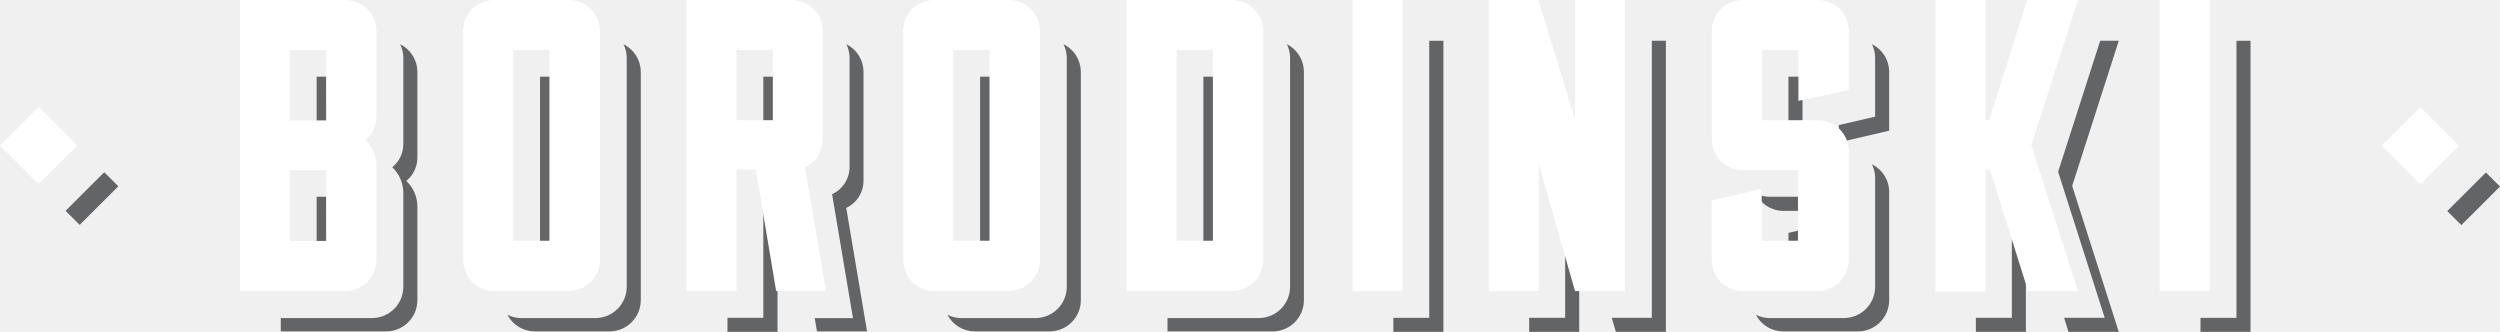
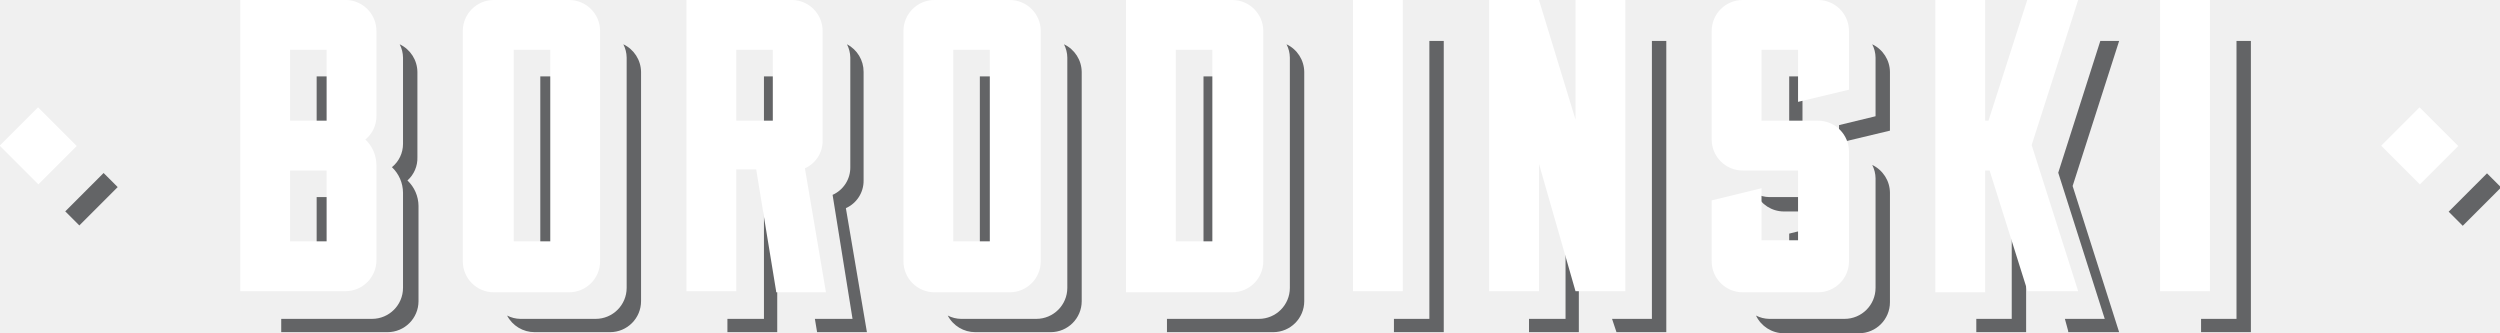
- <svg xmlns="http://www.w3.org/2000/svg" width="226" height="30" viewBox="0 0 226 30" fill="none">
-   <path d="M3.494 9.668L0 13.157L3.494 16.647L6.989 13.157L3.494 9.668Z" fill="white" />
-   <path d="M218.806 9.682L215.311 13.17L218.806 16.659L222.302 13.17L218.806 9.682Z" fill="white" />
-   <path d="M28.625 13.282H29.905V8.199H31.907V6.931H28.625V13.282Z" fill="#636466" />
-   <path d="M37.731 14.211V6.471C37.726 5.955 37.577 5.45 37.301 5.013C37.026 4.576 36.634 4.223 36.17 3.995C36.358 4.37 36.457 4.784 36.46 5.203V12.983C36.466 13.391 36.379 13.796 36.206 14.166C36.032 14.536 35.777 14.862 35.46 15.12C35.768 15.411 36.015 15.761 36.186 16.148C36.358 16.536 36.451 16.953 36.46 17.377V25.965C36.45 26.699 36.154 27.401 35.635 27.921C35.115 28.441 34.414 28.739 33.678 28.752H25.382V29.96H34.949C35.685 29.947 36.386 29.649 36.906 29.129C37.425 28.609 37.721 27.908 37.731 27.174V18.615C37.723 18.192 37.631 17.774 37.459 17.386C37.287 16.998 37.039 16.649 36.731 16.358C37.048 16.098 37.303 15.771 37.477 15.399C37.65 15.027 37.737 14.621 37.731 14.211Z" fill="#636466" />
-   <path d="M28.625 24.178H29.905V19.065H31.907V17.786H28.625V24.178Z" fill="#636466" />
-   <path d="M48.82 24.178H50.091V8.199H52.092V6.931H48.82V24.178Z" fill="#636466" />
-   <path d="M56.355 3.995C56.551 4.368 56.654 4.782 56.656 5.203V25.965C56.645 26.701 56.348 27.404 55.827 27.924C55.305 28.445 54.601 28.741 53.864 28.752H47.089C46.664 28.746 46.246 28.644 45.868 28.452C46.103 28.908 46.461 29.29 46.901 29.556C47.34 29.822 47.845 29.962 48.359 29.96H55.145C55.88 29.947 56.582 29.649 57.101 29.129C57.62 28.609 57.916 27.908 57.927 27.174V6.471C57.921 5.954 57.771 5.448 57.494 5.01C57.216 4.573 56.822 4.221 56.355 3.995Z" fill="#636466" />
-   <path d="M69.005 13.282H70.286V8.199H72.288V6.931H69.005V13.282Z" fill="#636466" />
-   <path d="M76.501 18.795C76.971 18.574 77.368 18.223 77.644 17.784C77.921 17.345 78.066 16.837 78.062 16.318V6.471C78.057 5.956 77.91 5.452 77.636 5.015C77.362 4.578 76.973 4.225 76.511 3.995C76.698 4.377 76.798 4.797 76.801 5.223V15.08C76.803 15.601 76.655 16.111 76.375 16.55C76.094 16.989 75.694 17.338 75.22 17.557L77.111 28.762H73.649L73.859 29.96H78.382L76.501 18.795Z" fill="#636466" />
-   <path d="M70.746 17.786H69.005V28.732H65.763V30H70.286V19.065H70.957L70.746 17.786Z" fill="#636466" />
-   <path d="M88.6 24.178H89.871V8.199H91.873V6.931H88.6V24.178Z" fill="#636466" />
-   <path d="M96.136 3.995C96.326 4.37 96.429 4.783 96.436 5.203V25.965C96.426 26.701 96.128 27.404 95.607 27.924C95.085 28.445 94.381 28.741 93.644 28.752H86.869C86.444 28.746 86.026 28.644 85.648 28.452C85.884 28.908 86.241 29.29 86.681 29.556C87.121 29.822 87.625 29.962 88.14 29.96H94.915C95.652 29.95 96.356 29.653 96.878 29.133C97.399 28.612 97.697 27.91 97.707 27.174V6.471C97.701 5.954 97.552 5.448 97.274 5.01C96.997 4.573 96.602 4.221 96.136 3.995Z" fill="#636466" />
-   <path d="M108.785 24.178H110.066V8.199H112.068V6.931H108.785V24.178Z" fill="#636466" />
-   <path d="M116.331 3.995C116.518 4.37 116.618 4.784 116.621 5.203V25.965C116.611 26.699 116.315 27.401 115.796 27.921C115.276 28.441 114.575 28.739 113.839 28.752H105.543V29.96H115.09C115.826 29.95 116.53 29.652 117.049 29.132C117.569 28.611 117.864 27.909 117.872 27.174V6.471C117.868 5.957 117.723 5.454 117.451 5.017C117.179 4.58 116.791 4.226 116.331 3.995Z" fill="#636466" />
-   <path d="M129.201 3.685V28.732H125.958V30H130.482V3.685H129.201Z" fill="#636466" />
-   <path d="M149.326 3.685V28.732H145.703L146.074 30H150.597V3.685H149.326Z" fill="#636466" />
-   <path d="M141.49 17.227V28.732H138.238V30H142.761V21.651L141.49 17.227Z" fill="#636466" />
-   <path d="M161.215 19.065H164.958V17.786H159.954C159.53 17.784 159.113 17.685 158.733 17.497C158.957 17.965 159.309 18.36 159.748 18.637C160.187 18.915 160.696 19.063 161.215 19.065Z" fill="#636466" />
-   <path d="M162.946 20.752L161.676 21.052V24.178H162.946V20.752Z" fill="#636466" />
-   <path d="M169.221 3.995C169.409 4.37 169.508 4.784 169.511 5.203V10.546L166.229 11.305V12.873L170.782 11.814V6.471C170.777 5.955 170.628 5.45 170.352 5.013C170.077 4.576 169.685 4.223 169.221 3.995Z" fill="#636466" />
-   <path d="M169.221 14.85C169.41 15.225 169.509 15.639 169.512 16.059V25.965C169.501 26.701 169.204 27.404 168.682 27.924C168.161 28.445 167.457 28.741 166.719 28.752H159.944C159.523 28.747 159.108 28.645 158.733 28.452C158.967 28.908 159.322 29.29 159.76 29.557C160.199 29.823 160.702 29.962 161.215 29.96H168C168.736 29.947 169.438 29.649 169.957 29.129C170.476 28.609 170.772 27.908 170.782 27.174V17.337C170.78 16.819 170.632 16.311 170.357 15.872C170.081 15.433 169.688 15.079 169.221 14.85Z" fill="#636466" />
-   <path d="M161.676 6.931V13.282H162.947V8.199H164.958V6.931H161.676Z" fill="#636466" />
-   <path d="M182.281 17.786H181.871V28.732H178.618V30H183.142V20.523L182.281 17.786Z" fill="#636466" />
-   <path d="M191.538 3.685H189.857L186.054 15.529L190.267 28.732H186.594L186.945 29.85L186.985 30H191.538L187.325 16.808L191.538 3.685Z" fill="#636466" />
-   <path d="M202.176 3.685V28.732H198.924V30H203.447V3.685H202.176Z" fill="#636466" />
-   <path d="M224.726 15.591L221.231 19.08L222.504 20.351L226 16.862L224.726 15.591Z" fill="#636466" />
-   <path d="M9.423 15.571L5.927 19.06L7.201 20.331L10.697 16.842L9.423 15.571Z" fill="#636466" />
-   <path d="M34.029 10.526C34.034 10.934 33.947 11.339 33.774 11.709C33.6 12.079 33.345 12.405 33.028 12.663C33.336 12.955 33.583 13.304 33.755 13.692C33.926 14.079 34.02 14.497 34.029 14.92V23.529C34.018 24.263 33.722 24.964 33.203 25.484C32.684 26.004 31.982 26.302 31.246 26.315H21.689V6.10352e-05H31.256C31.993 0.008 32.696 0.305 33.215 0.826C33.734 1.347 34.026 2.052 34.029 2.786V10.526ZM29.475 4.534H26.203V10.886H29.485L29.475 4.534ZM29.475 15.389H26.203V21.781H29.485L29.475 15.389Z" fill="white" />
-   <path d="M51.442 7.90633e-05C52.181 0.003 52.89 0.297 53.413 0.819C53.936 1.341 54.231 2.048 54.234 2.786V23.529C54.224 24.264 53.926 24.967 53.405 25.487C52.883 26.008 52.179 26.305 51.442 26.315H44.667C43.927 26.312 43.218 26.018 42.695 25.496C42.172 24.974 41.877 24.267 41.874 23.529V2.786C41.873 2.42 41.944 2.057 42.084 1.719C42.224 1.38 42.43 1.072 42.689 0.813C42.949 0.554 43.257 0.349 43.597 0.209C43.936 0.07 44.3 -0.001 44.667 7.90633e-05H51.442ZM49.67 4.514H46.398V21.761H49.67V4.514Z" fill="white" />
-   <path d="M70.166 26.315L68.325 15.33H66.583V26.315H62.05V6.10352e-05H71.617C72.352 0.008 73.053 0.305 73.569 0.827C74.084 1.349 74.372 2.053 74.369 2.786V12.633C74.369 13.155 74.219 13.665 73.937 14.104C73.655 14.543 73.253 14.892 72.778 15.11L74.669 26.315H70.166ZM69.866 4.514H66.583V10.866H69.866V4.514Z" fill="white" />
-   <path d="M91.222 7.90633e-05C91.962 0.003 92.67 0.297 93.193 0.819C93.716 1.341 94.011 2.048 94.014 2.786V23.529C94.004 24.264 93.706 24.967 93.185 25.487C92.663 26.008 91.959 26.305 91.222 26.315H84.447C83.707 26.312 82.999 26.018 82.475 25.496C81.952 24.974 81.657 24.267 81.655 23.529V2.786C81.653 2.42 81.725 2.057 81.865 1.719C82.004 1.38 82.21 1.072 82.47 0.813C82.729 0.554 83.037 0.349 83.377 0.209C83.716 0.07 84.08 -0.001 84.447 7.90633e-05H91.222ZM89.451 4.514H86.178V21.761H89.451V4.514Z" fill="white" />
-   <path d="M111.417 6.10352e-05C112.155 0.005 112.861 0.301 113.382 0.823C113.903 1.344 114.197 2.05 114.199 2.786V23.529C114.189 24.263 113.893 24.964 113.374 25.484C112.855 26.004 112.153 26.302 111.417 26.315H101.85V6.10352e-05H111.417ZM109.646 4.514H106.364V21.761H109.646V4.514Z" fill="white" />
-   <path d="M122.266 6.10352e-05H126.789V26.315H122.266V6.10352e-05Z" fill="white" />
-   <path d="M146.894 6.10352e-05V26.315H142.381L139.108 14.81V26.315H134.585V6.10352e-05H139.068L142.381 10.786V6.10352e-05H146.894Z" fill="white" />
-   <path d="M164.308 10.866C164.676 10.863 165.04 10.933 165.381 11.071C165.722 11.209 166.033 11.413 166.295 11.67C166.557 11.928 166.765 12.235 166.909 12.573C167.052 12.912 167.127 13.275 167.13 13.642V23.529C167.119 24.263 166.823 24.964 166.304 25.484C165.785 26.004 165.083 26.302 164.348 26.315H157.522C156.784 26.31 156.078 26.014 155.557 25.492C155.037 24.971 154.743 24.265 154.74 23.529V18.116L159.254 17.067V21.761H162.536V15.37H157.532C157.167 15.371 156.804 15.3 156.466 15.161C156.128 15.022 155.821 14.817 155.562 14.559C155.304 14.301 155.099 13.995 154.959 13.657C154.82 13.32 154.749 12.958 154.75 12.593V2.786C154.749 2.422 154.82 2.06 154.958 1.723C155.097 1.386 155.301 1.079 155.558 0.82C155.815 0.562 156.121 0.356 156.458 0.215C156.796 0.074 157.157 0.001 157.522 7.14658e-05H164.308C164.676 -0.003 165.042 0.067 165.384 0.206C165.725 0.345 166.036 0.55 166.298 0.808C166.561 1.067 166.769 1.375 166.912 1.715C167.054 2.054 167.128 2.418 167.13 2.786V8.119L162.576 9.118V4.514H159.294V10.866H164.308Z" fill="white" />
-   <path d="M183.632 13.123L187.845 26.315H183.292V26.165L179.899 15.37H179.489V26.355H174.966V6.10352e-05H179.489V10.866H179.829L183.252 6.10352e-05H187.845L183.632 13.123Z" fill="white" />
-   <path d="M195.231 6.10352e-05H199.754V26.315H195.231V6.10352e-05Z" fill="white" />
+ <svg xmlns="http://www.w3.org/2000/svg" viewBox="0 0 225.8 30">
+   <path fill="#fff" d="M-.027 13.159l3.465-3.465 3.493 3.493-3.465 3.465zM215.072 13.16l3.465-3.465 3.493 3.494-3.465 3.464z" />
+   <path fill="#636466" d="M28.6 13.3h1.3V8.2h2V6.9h-3.3v6.4zM37.7 14.2V6.5A2.8 2.8 0 0 0 36.1 4a2.7 2.7 0 0 1 .3 1.2V13a2.7 2.7 0 0 1-1 2.1 3.2 3.2 0 0 1 1 2.3V26a2.8 2.8 0 0 1-2.8 2.8h-8.2V30H35a2.8 2.8 0 0 0 2.8-2.8v-8.6a3.2 3.2 0 0 0-1-2.3 2.7 2.7 0 0 0 .9-2.1z" />
+   <path fill="#636466" d="M28.6 24.2h1.3v-5.1h2v-1.3h-3.3v6.4zM48.8 24.2h1.3v-16h2V6.9h-3.3v17.3z" />
+   <path d="M56.3 4a2.7 2.7 0 0 1 .3 1.2V26a2.8 2.8 0 0 1-2.8 2.8H47a2.7 2.7 0 0 1-1.2-.3 2.8 2.8 0 0 0 2.5 1.5h6.8a2.8 2.8 0 0 0 2.8-2.8V6.5A2.8 2.8 0 0 0 56.3 4zM69 13.3h1.2V8.2h2V6.9H69v6.4zM76.4 18.8a2.7 2.7 0 0 0 1.6-2.5V6.5A2.8 2.8 0 0 0 76.5 4a2.8 2.8 0 0 1 .3 1.2v9.9a2.7 2.7 0 0 1-1.6 2.5L77 28.8h-3.4l.2 1.2h4.5zM70.7 17.8H69v11h-3.3V30h4.5V19.1h.7l-.2-1.3zM88.5 24.2h1.3v-16h2V6.9h-3.3v17.3z" fill="#636466" />
+   <path d="M96.1 4a2.7 2.7 0 0 1 .3 1.2V26a2.8 2.8 0 0 1-2.8 2.8h-6.8a2.7 2.7 0 0 1-1.2-.3 2.8 2.8 0 0 0 2.5 1.5h6.8a2.8 2.8 0 0 0 2.8-2.8V6.5A2.8 2.8 0 0 0 96.1 4zM108.7 24.2h1.3v-16h2V6.9h-3.3v17.3z" fill="#636466" />
+   <path d="M116.2 4a2.7 2.7 0 0 1 .3 1.2V26a2.8 2.8 0 0 1-2.8 2.8h-8.3V30h9.6a2.8 2.8 0 0 0 2.8-2.8V6.5a2.8 2.8 0 0 0-1.6-2.5zM129.1 3.7v25.1h-3.2V30h4.5V3.7h-1.3zM149.2 3.7v25.1h-3.6l.4 1.2h4.5V3.7h-1.3zM141.4 17.2v11.6h-3.3V30h4.5v-8.3l-1.2-4.5zM161.1 19.1h3.7v-1.3h-5a2.7 2.7 0 0 1-1.2-.3 2.8 2.8 0 0 0 2.5 1.6zM162.8 20.8l-1.2.3v3.1h1.2v-3.4zM169.1 4a2.7 2.7 0 0 1 .3 1.2v5.3l-3.3.8v1.6l4.6-1.1V6.5a2.8 2.8 0 0 0-1.6-2.5z" fill="#636466" />
+   <path d="M169.1 14.9a2.7 2.7 0 0 1 .3 1.2V26a2.8 2.8 0 0 1-2.8 2.8h-6.8a2.7 2.7 0 0 1-1.2-.3 2.8 2.8 0 0 0 2.5 1.6h6.8a2.8 2.8 0 0 0 2.8-2.8v-9.9a2.8 2.8 0 0 0-1.6-2.5zM161.6 6.9v6.4h1.2V8.2h2V6.9h-3.2zM182.1 17.8h-.4v11h-3.2V30h4.5v-9.4l-.9-2.8zM191.4 3.7h-1.7l-3.8 11.9 4.2 13.2h-3.6l.3 1.1v.1h4.6l-4.2-13.2 4.2-13.1zM202 3.7v25.1h-3.2V30h4.5V3.7H202zM221.162 19.12l3.465-3.464 1.273 1.273-3.465 3.465zM5.893 19.09l3.465-3.465 1.272 1.273-3.464 3.465z" fill="#636466" />
+   <path d="M34 10.5a2.7 2.7 0 0 1-1 2.1 3.2 3.2 0 0 1 1 2.3v8.6a2.8 2.8 0 0 1-2.8 2.8h-9.5V0h9.6A2.8 2.8 0 0 1 34 2.8v7.8zm-4.6-6h-3.2v6.4h3.3V4.5zm0 10.9h-3.2v6.4h3.3v-6.4zM51.4 0a2.8 2.8 0 0 1 2.8 2.8v20.8a2.8 2.8 0 0 1-2.8 2.8h-6.8a2.8 2.8 0 0 1-2.8-2.8V2.8A2.8 2.8 0 0 1 44.6 0h6.8zm-1.8 4.5h-3.2v17.3h3.3V4.5zM70.1 26.3l-1.8-11h-1.8v11H62V0h9.6a2.8 2.8 0 0 1 2.7 2.8v9.9a2.7 2.7 0 0 1-1.6 2.5l1.9 11.2h-4.5zm-.3-21.8h-3.3v6.4h3.3V4.5zM91.2 0A2.8 2.8 0 0 1 94 2.8v20.8a2.8 2.8 0 0 1-2.8 2.8h-6.8a2.8 2.8 0 0 1-2.8-2.8V2.8A2.8 2.8 0 0 1 84.4 0h6.8zm-1.8 4.5h-3.3v17.3h3.3V4.5zM111.3 0a2.8 2.8 0 0 1 2.8 2.8v20.8a2.8 2.8 0 0 1-2.8 2.8h-9.6V0h9.6zm-1.8 4.5h-3.3v17.3h3.3V4.5zM122.2 0h4.5v26.3h-4.5V0zM146.8 0v26.3h-4.5L139 14.8v11.5h-4.5V0h4.5l3.3 10.8V0h4.6zM164.2 10.9a2.8 2.8 0 0 1 2.8 2.8v9.9a2.8 2.8 0 0 1-2.8 2.8h-6.8a2.8 2.8 0 0 1-2.8-2.8v-5.5l4.5-1.1v4.7h3.3v-6.3h-5a2.8 2.8 0 0 1-2.8-2.8V2.8a2.8 2.8 0 0 1 2.8-2.8h6.8a2.8 2.8 0 0 1 2.8 2.8v5.3l-4.6 1.1V4.5h-3.3v6.4h5zM183.5 13.1l4.2 13.2h-4.6v-.1l-3.4-10.8h-.4v11h-4.5V0h4.5v10.9h.3L183.1 0h4.6zM195.1 0h4.5v26.3h-4.5V0z" fill="#fff" />
</svg>
